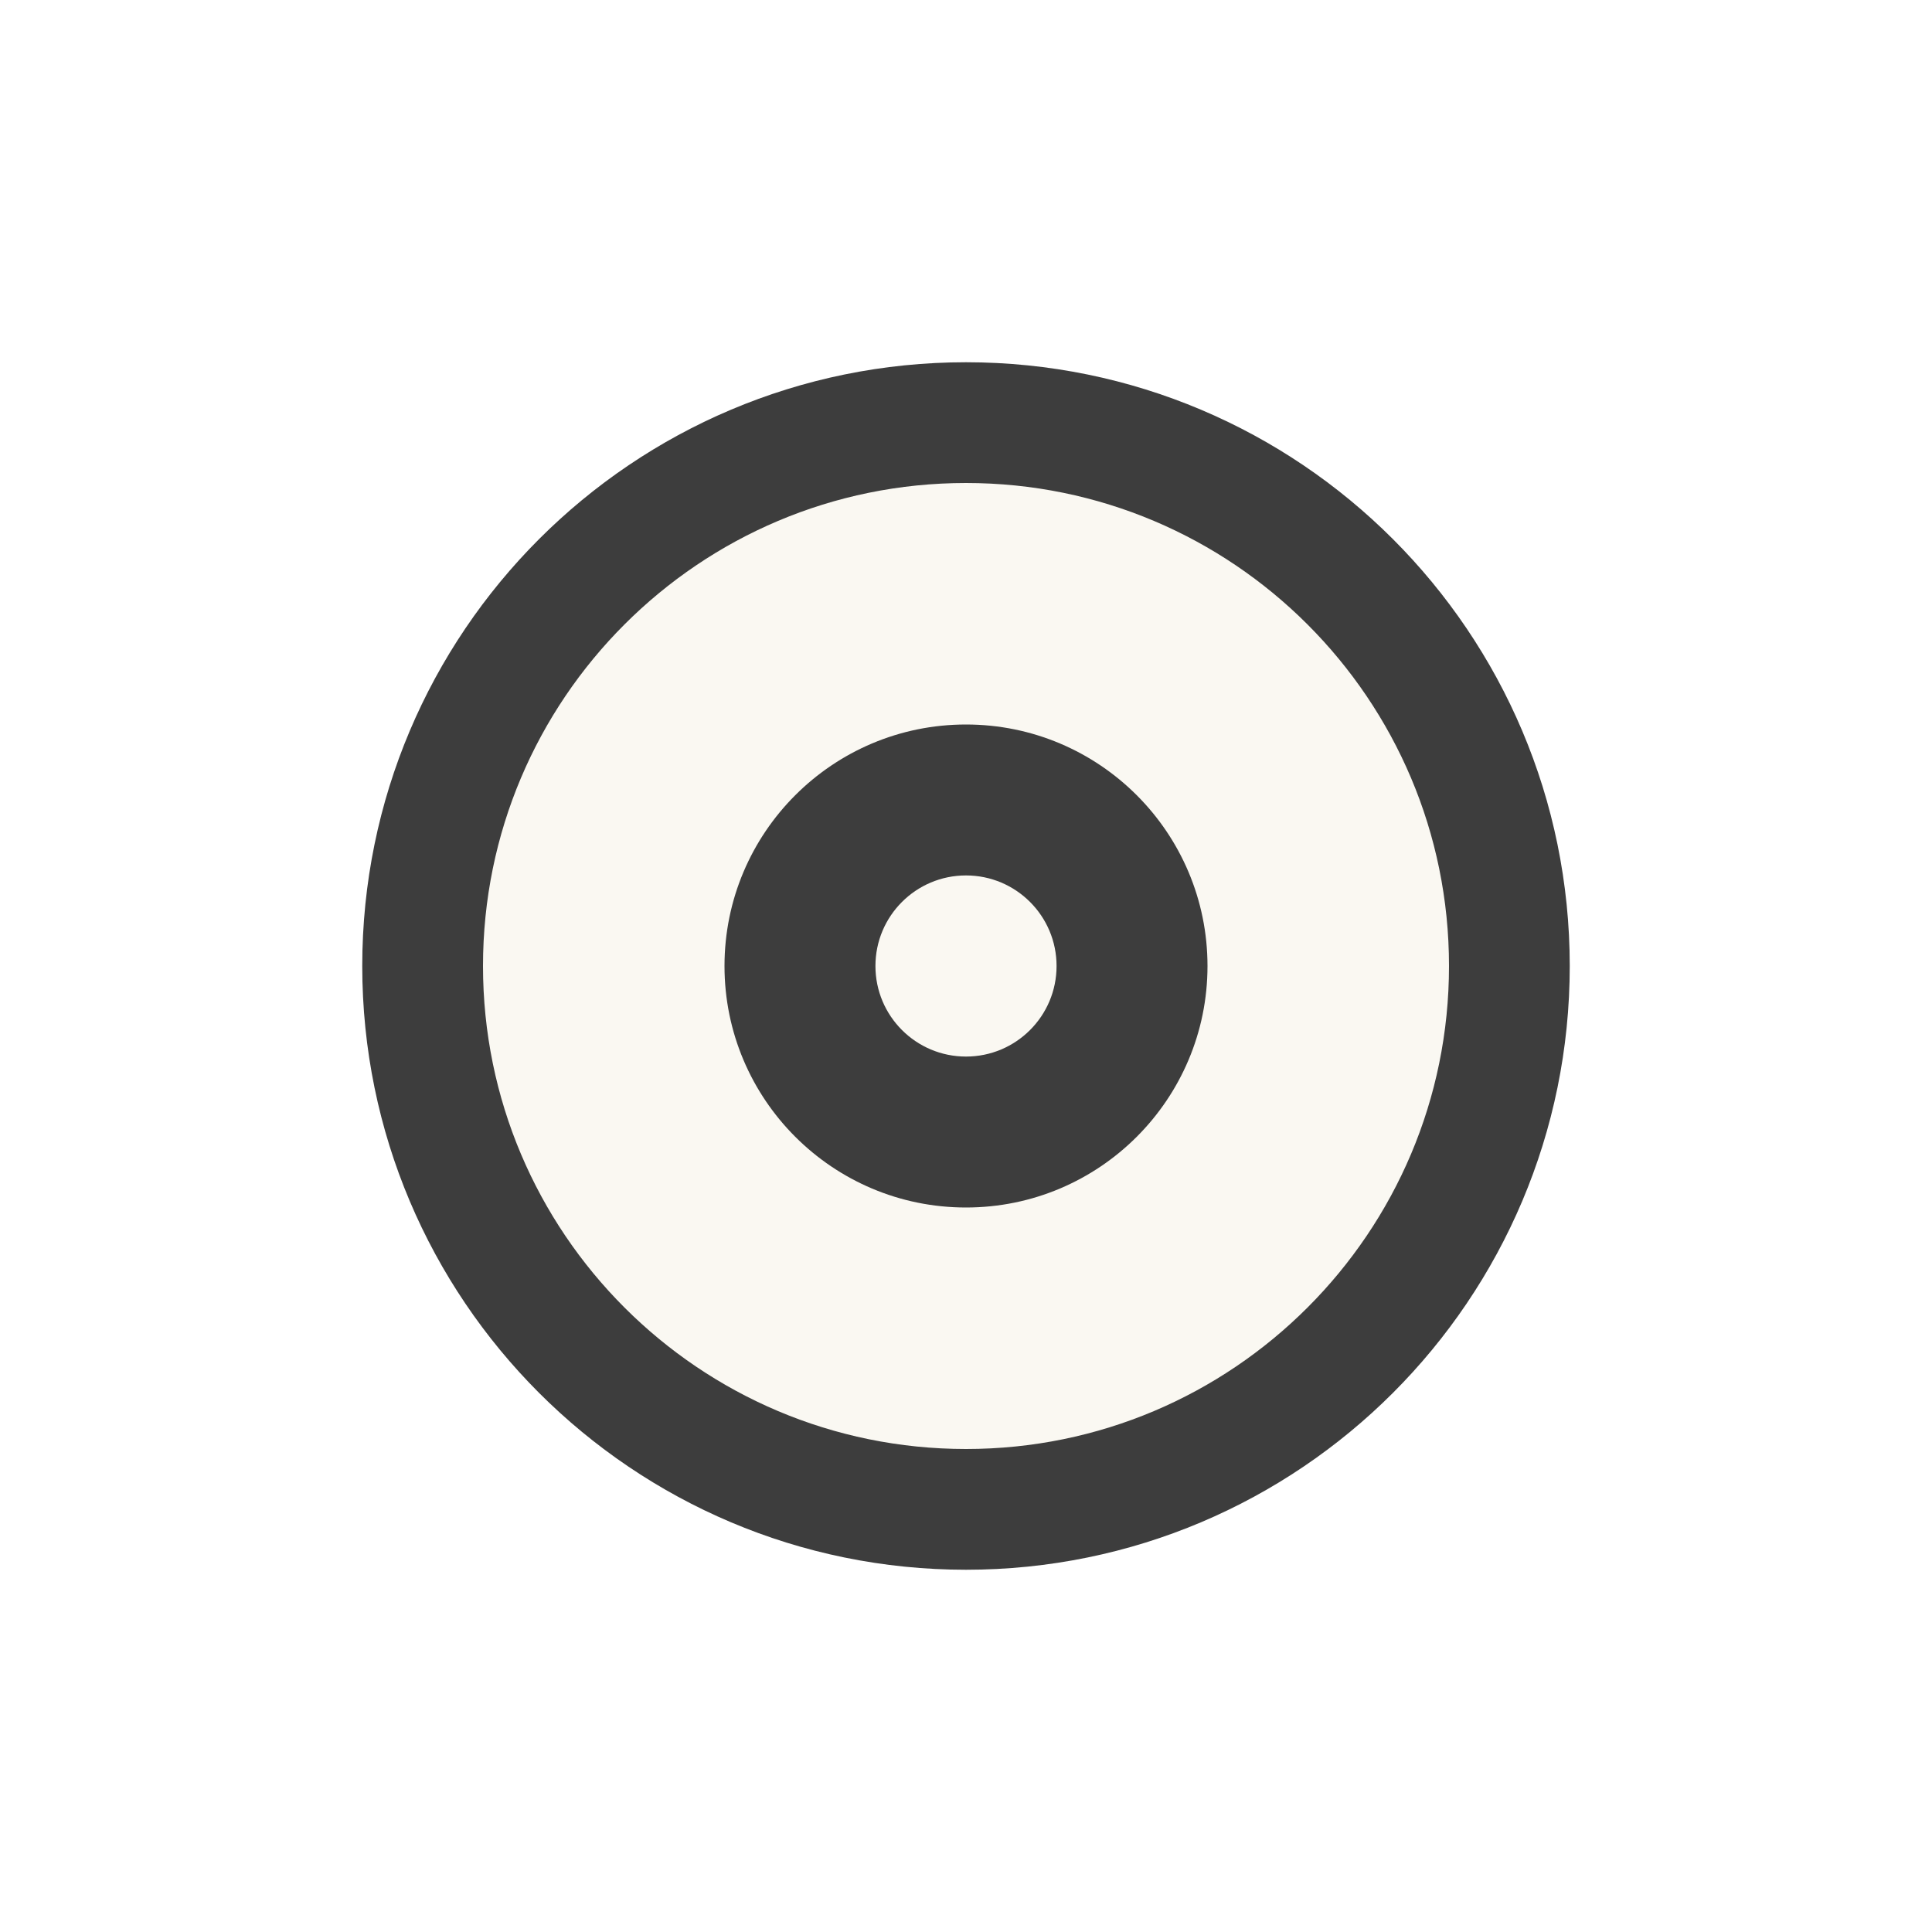
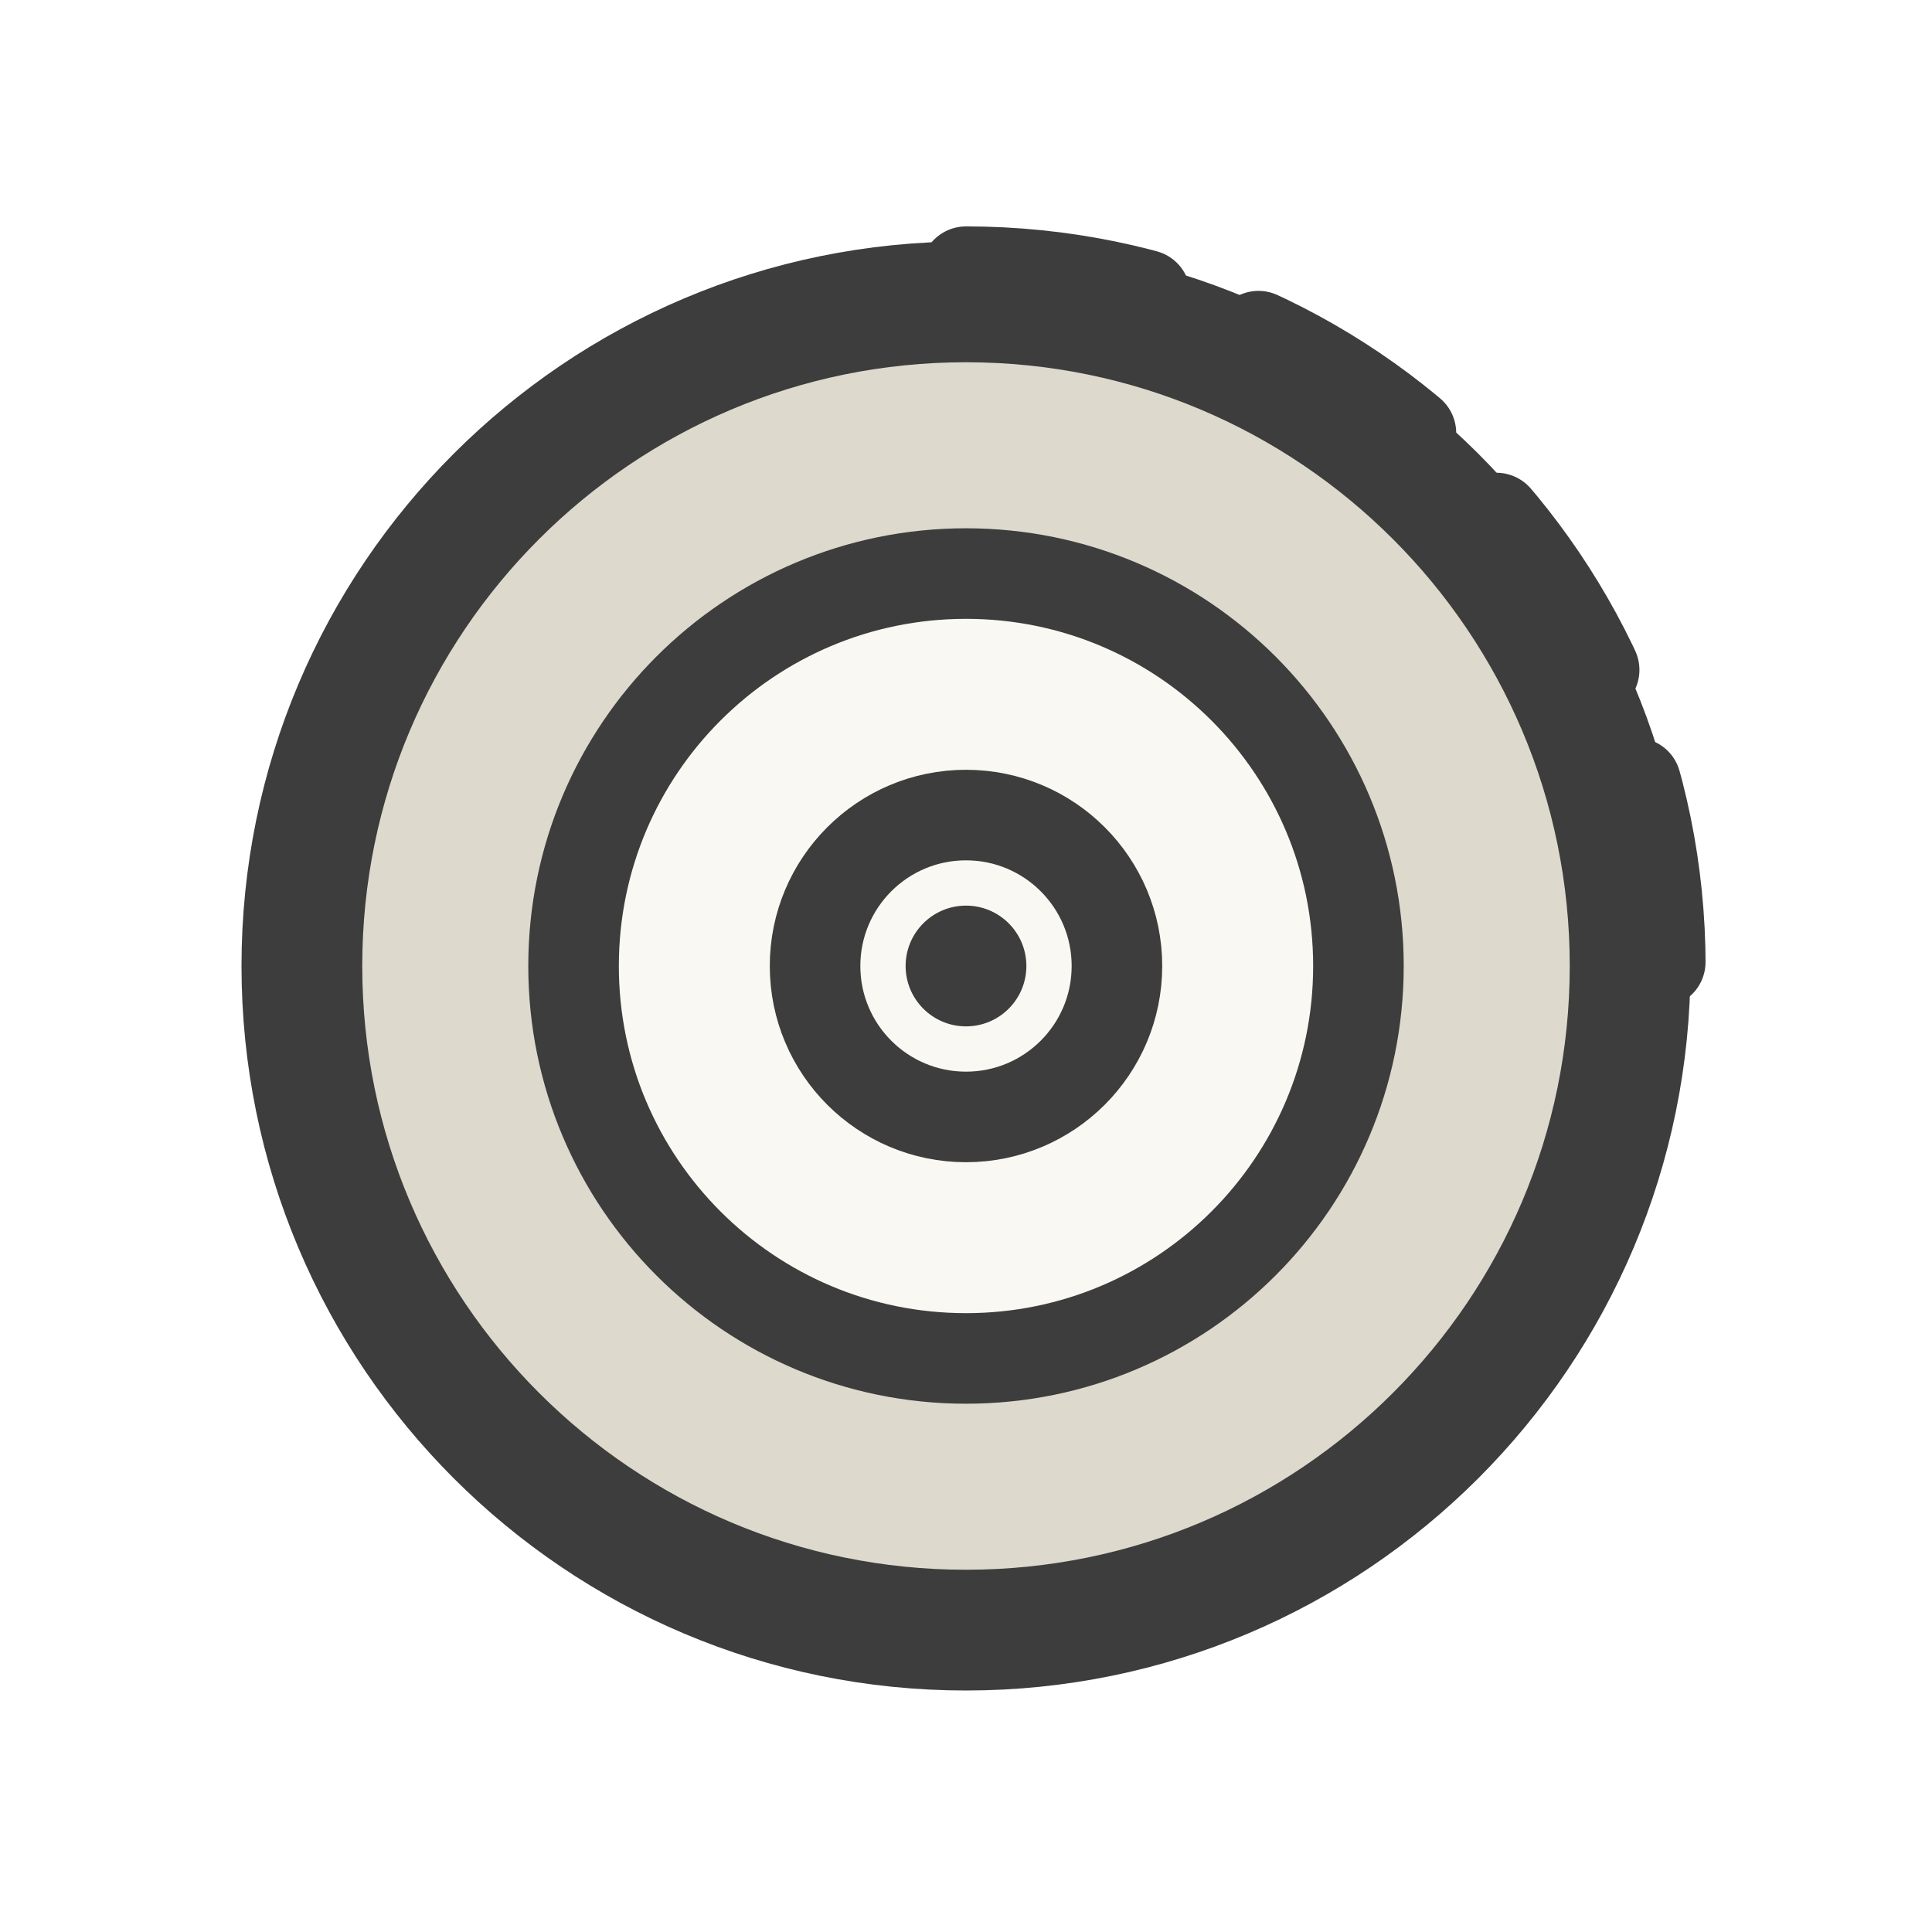
<svg xmlns="http://www.w3.org/2000/svg" width="32" height="32" viewBox="0 0 32 32" fill="none">
-   <circle cx="16" cy="16" r="9" stroke="#3d3d3d" stroke-width="2" fill="#faf8f2" />
-   <circle cx="16" cy="16" r="4" fill="#3d3d3d" />
-   <circle cx="16" cy="16" r="1.5" fill="#faf8f2" />
+   <circle cx="16" cy="16" r="11" stroke="#3d3d3d" stroke-width="2" fill="#ddd9cc" />
+   <circle cx="16" cy="16" r="6.5" stroke="#3d3d3d" stroke-width="1.5" fill="#faf8f2" />
+   <circle cx="16" cy="16" r="2.5" stroke="#3d3d3d" stroke-width="1.5" fill="#faf8f2" />
+   <circle cx="16" cy="16" r="1" fill="#3d3d3d" />
+   <path d="M 16 4.5 A 11.5 11.5 0 0 1 27.5 16" stroke="#3d3d3d" stroke-width="1.5" stroke-linecap="round" fill="none" stroke-dasharray="3 2" />
</svg>
